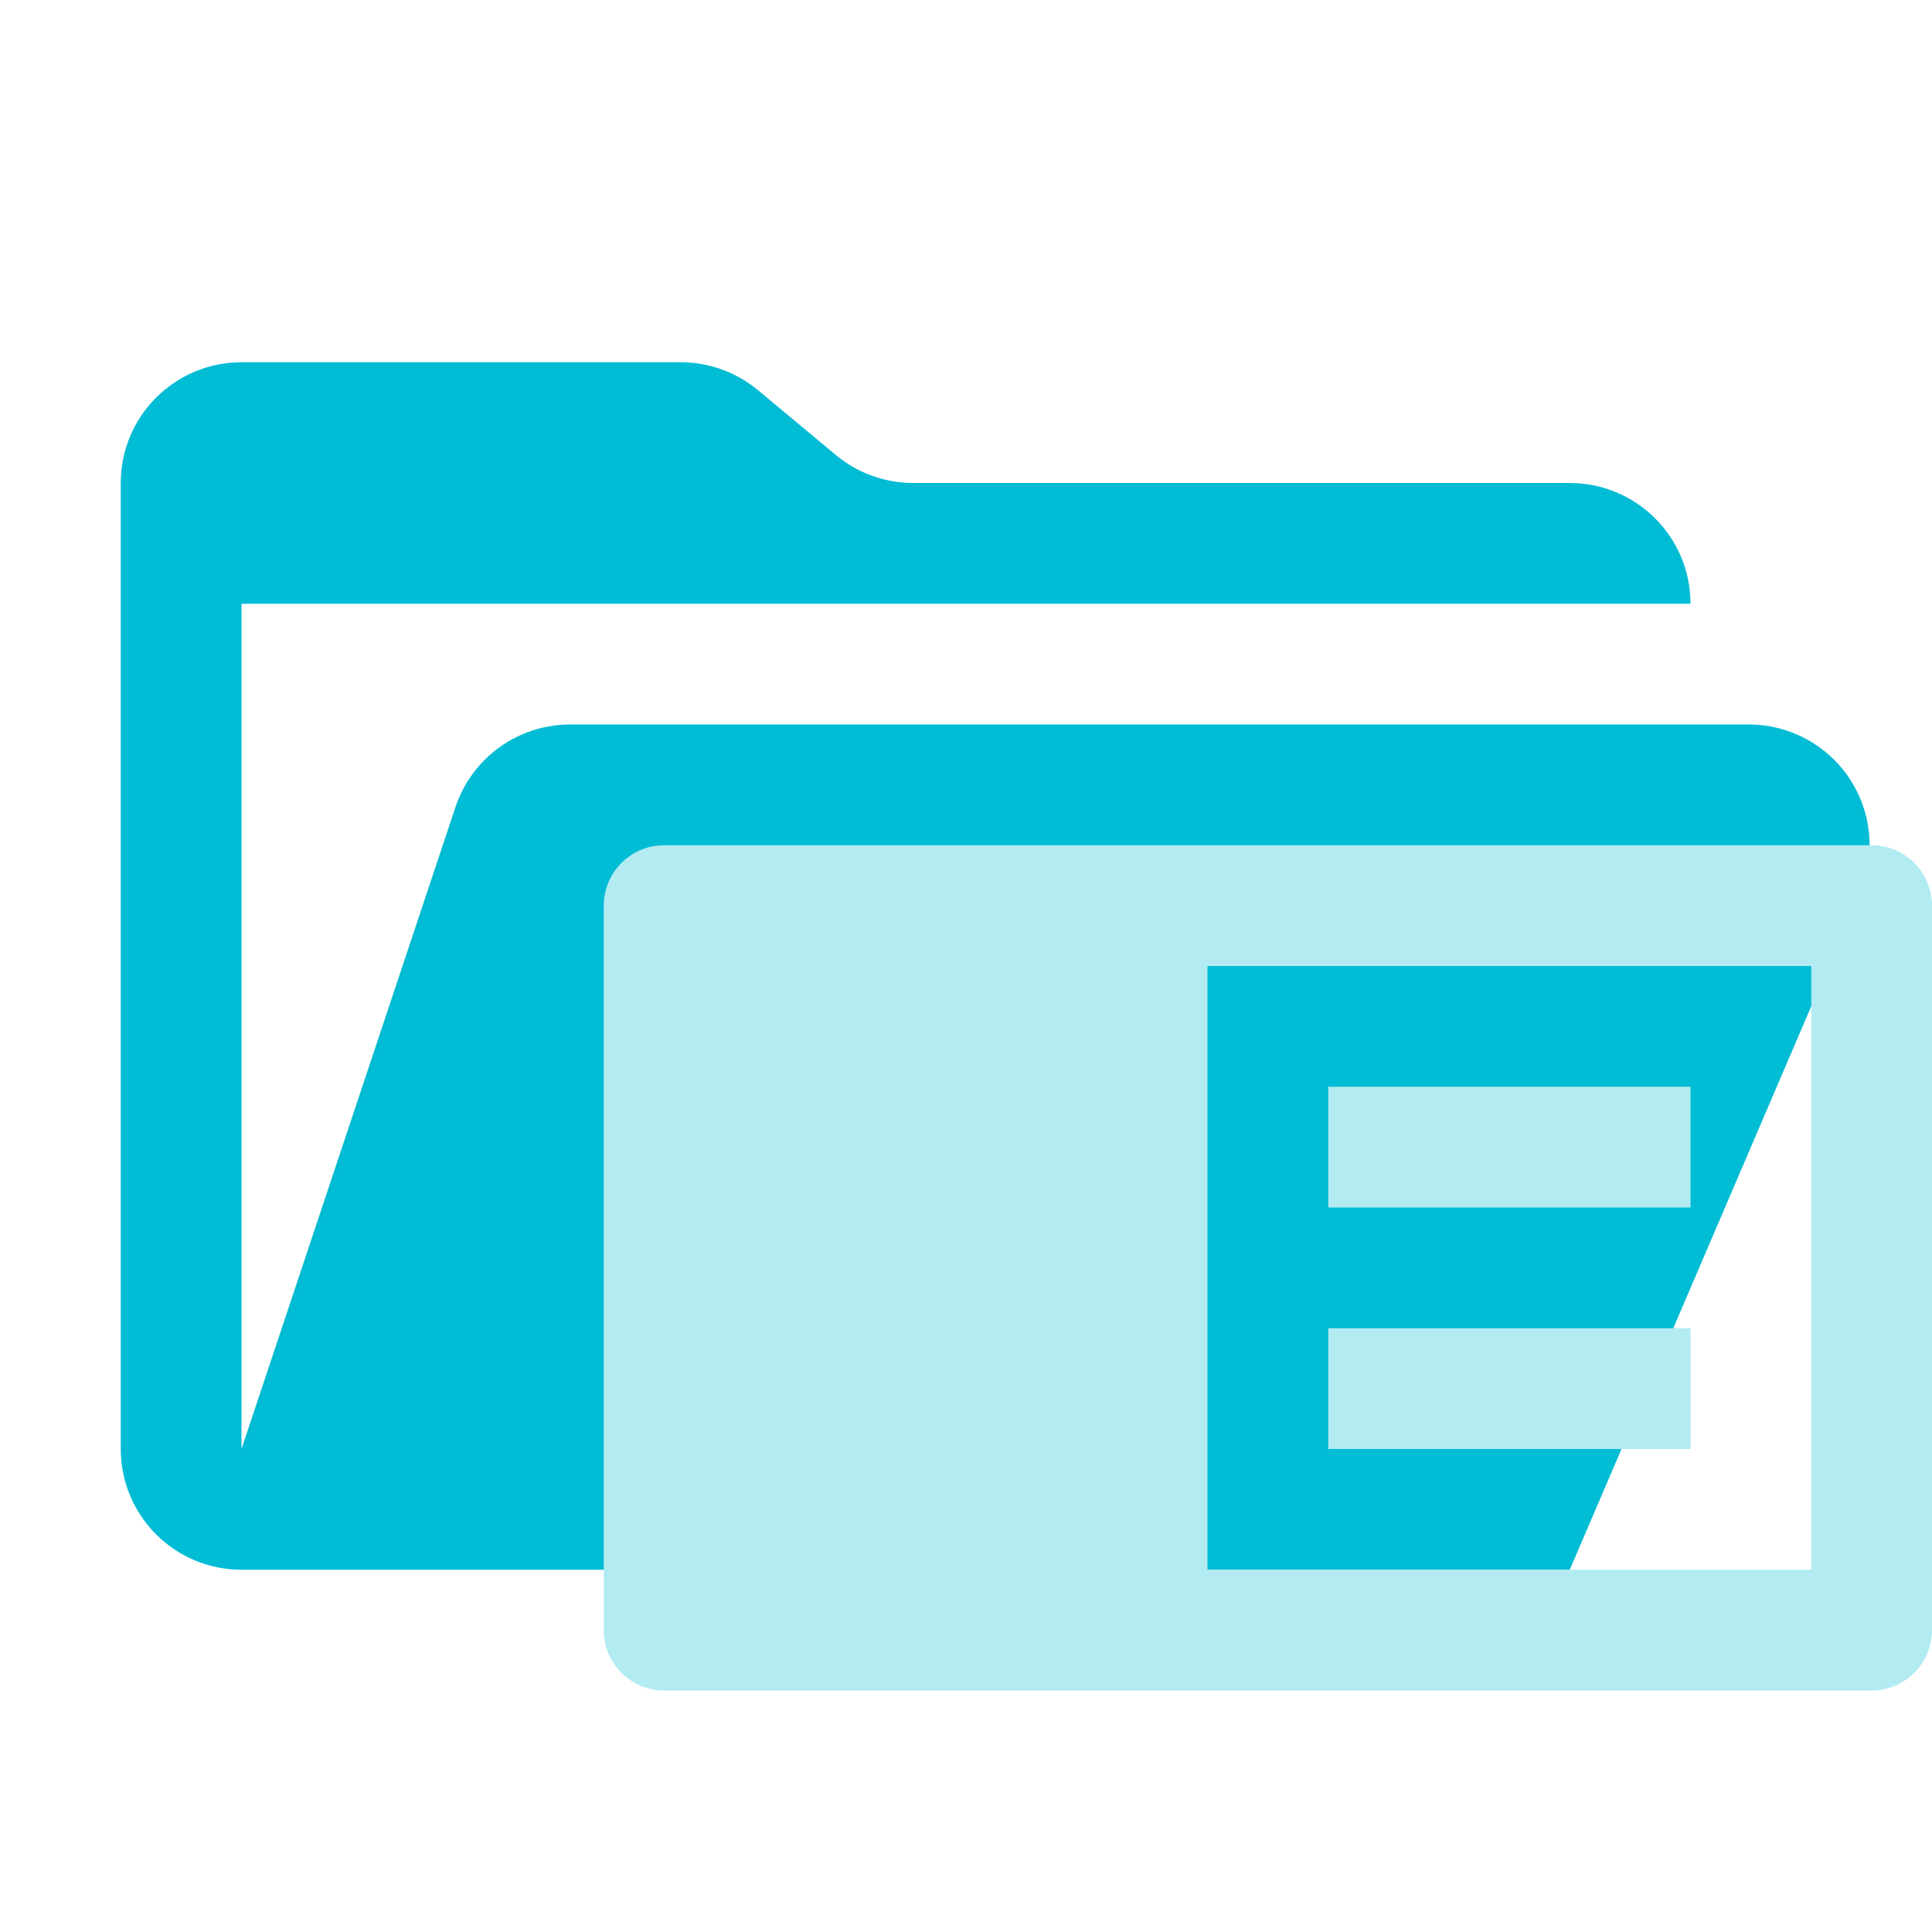
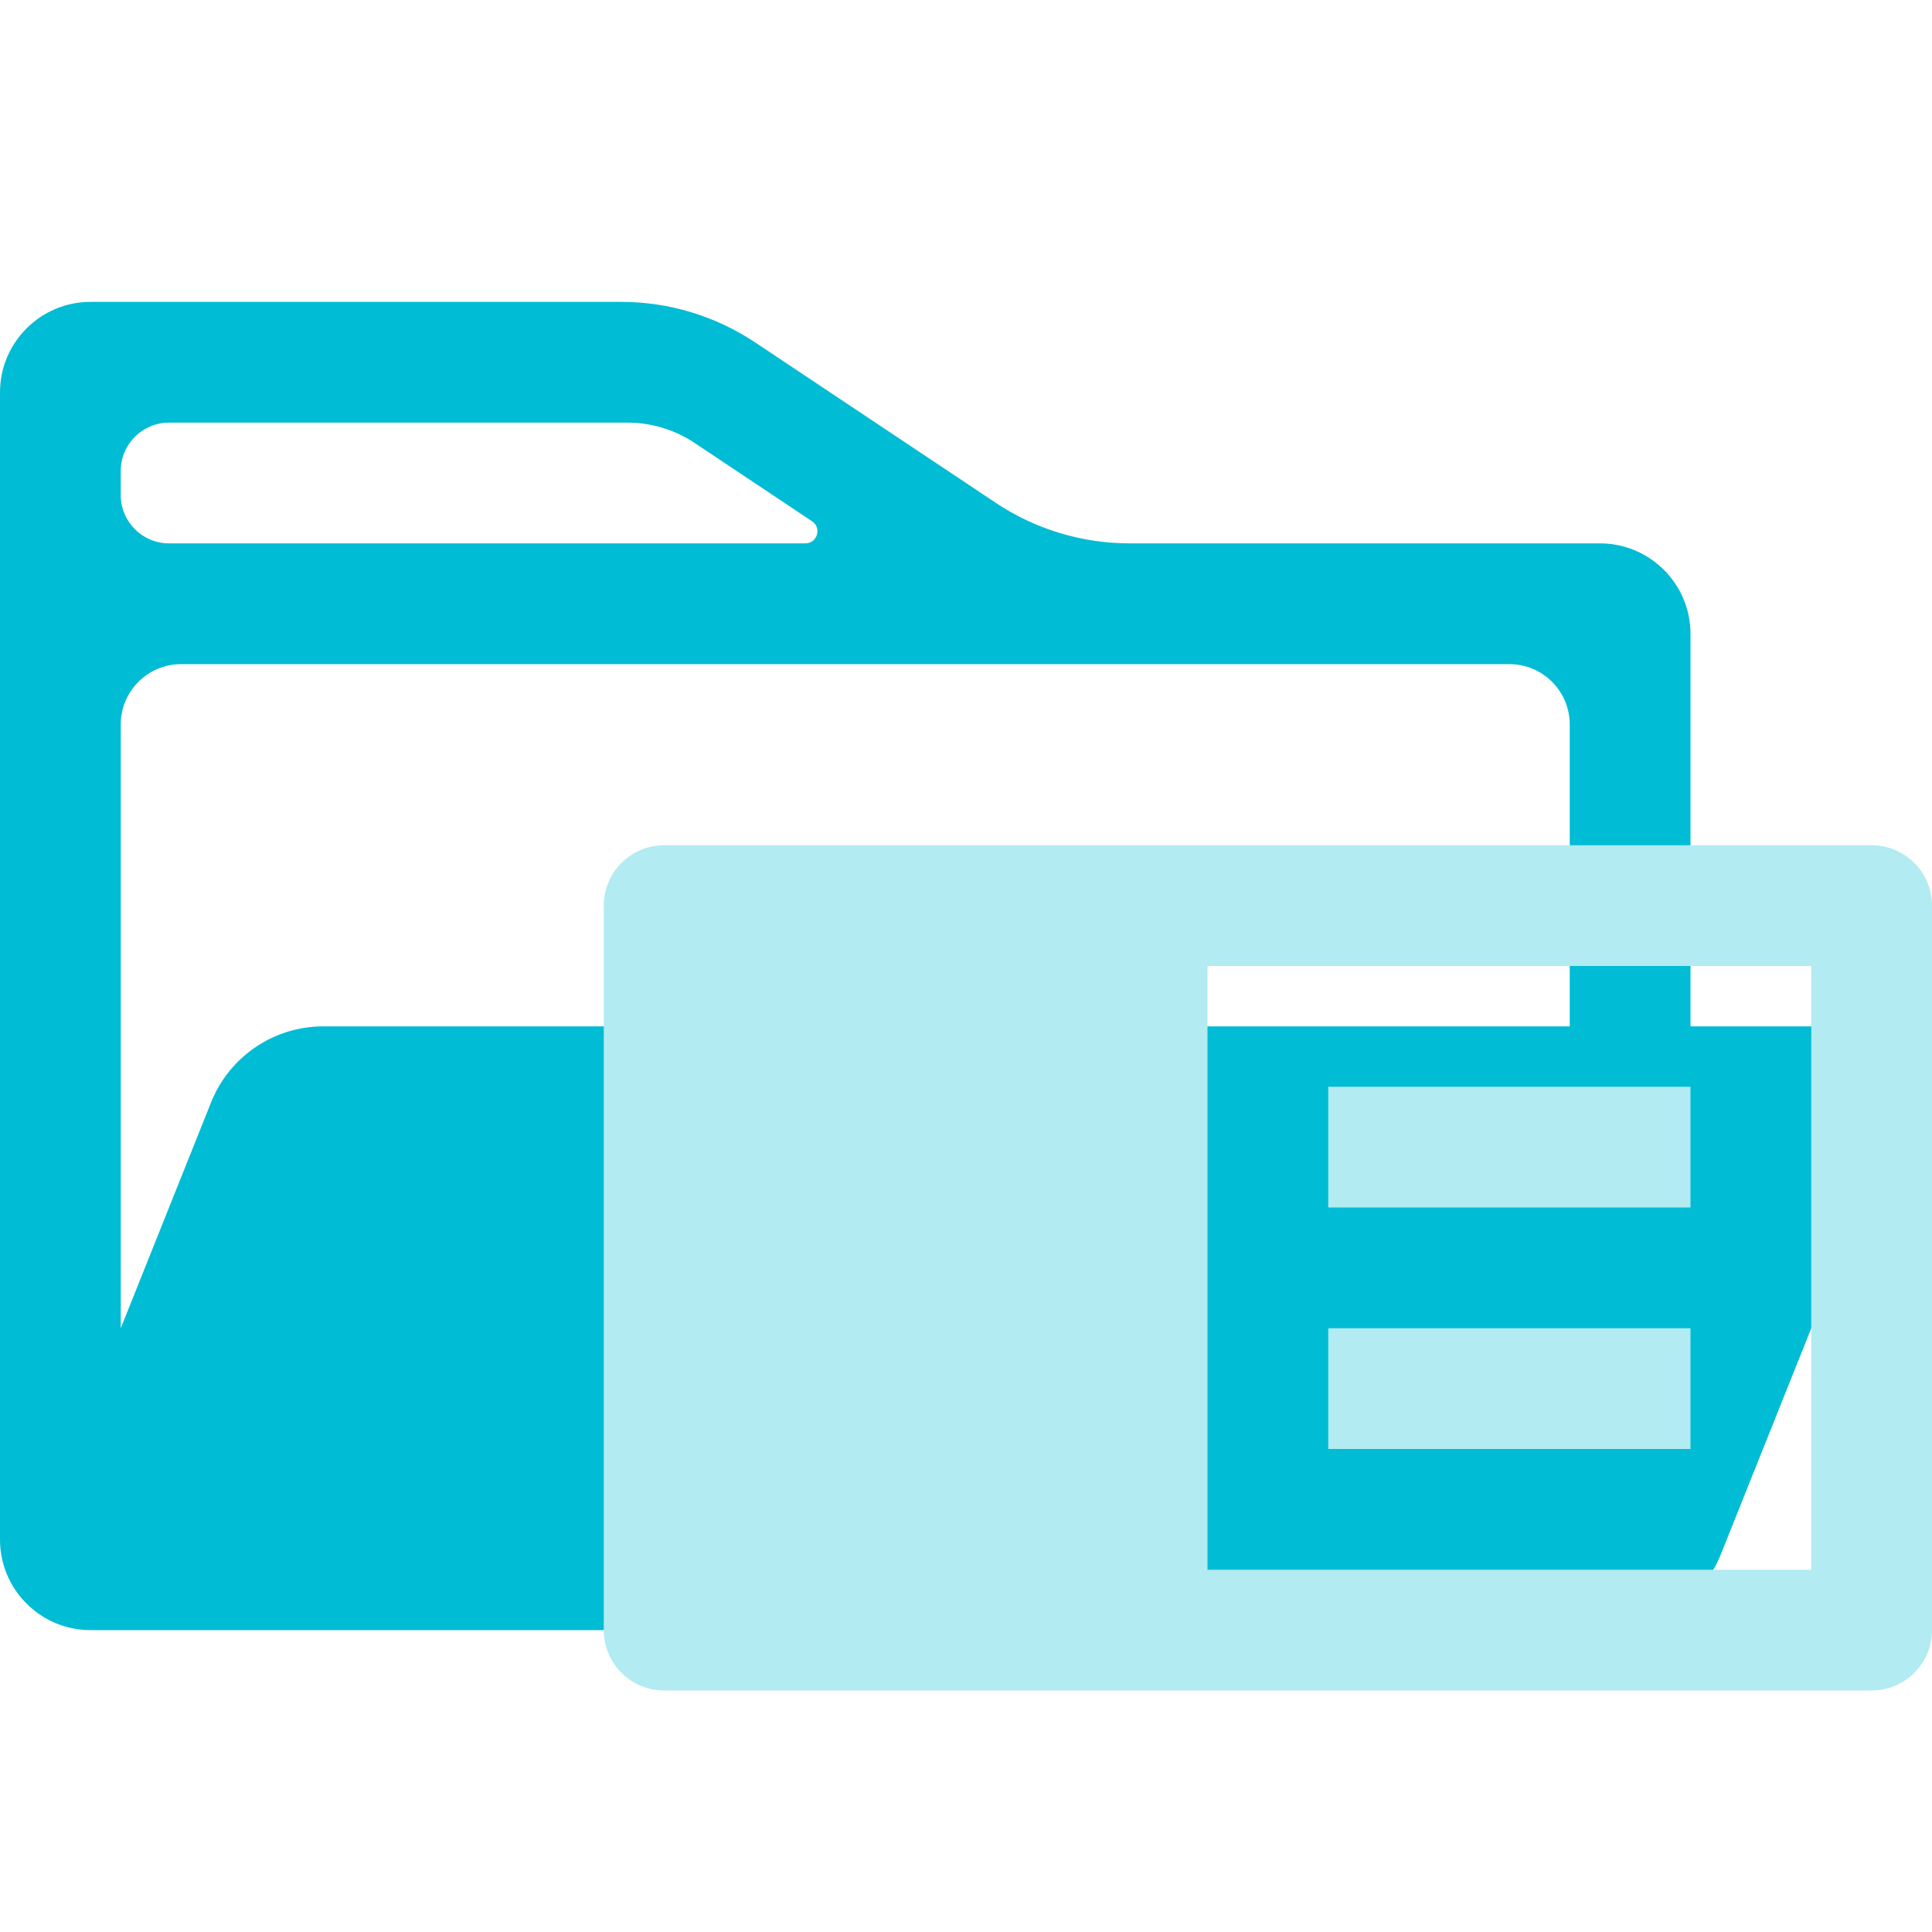
<svg xmlns="http://www.w3.org/2000/svg" viewBox="0 0 32 32">
-   <path fill="#00bcd4" d="M28.967 12H9.442a2 2 0 0 0-1.898 1.368L4 24V10h24a2 2 0 0 0-2-2H15.124a2 2 0 0 1-1.28-.464l-1.288-1.072A2 2 0 0 0 11.276 6H4a2 2 0 0 0-2 2v16a2 2 0 0 0 2 2h22l4.805-11.212A2 2 0 0 0 28.967 12Z" />
+   <path fill="#00bcd4" d="M12.508 5.672C11.851 5.234 11.079 5 10.289 5H1.5C0.672 5 0 5.672 0 6.5V25.5C0 26.328 0.672 27 1.5 27H26.646C27.464 27 28.199 26.502 28.503 25.743L31.342 18.646C31.657 17.857 31.076 17 30.228 17H5.354C4.536 17 3.801 17.498 3.497 18.257L2 22V12C2 11.448 2.448 11 3 11H25C25.552 11 26 11.448 26 12V17H28V10.5C28 9.672 27.328 9 26.5 9H18.711C17.921 9 17.149 8.766 16.492 8.328L12.508 5.672ZM13.45 8.634C13.615 8.743 13.537 9 13.339 9H2.8C2.358 9 2 8.642 2 8.2V7.8C2 7.358 2.358 7 2.8 7H10.394C10.789 7 11.175 7.117 11.504 7.336L13.45 8.634Z" />
  <path fill="#b2ebf2" d="M22 18h6v2h-6zm0 4h6v2h-6z" />
  <path fill="#b2ebf2" d="M10 15v12a1 1 0 0 0 1 1h20a1 1 0 0 0 1-1V15a1 1 0 0 0-1-1H11a1 1 0 0 0-1 1Zm20 11H20V16h10Z" />
</svg>
